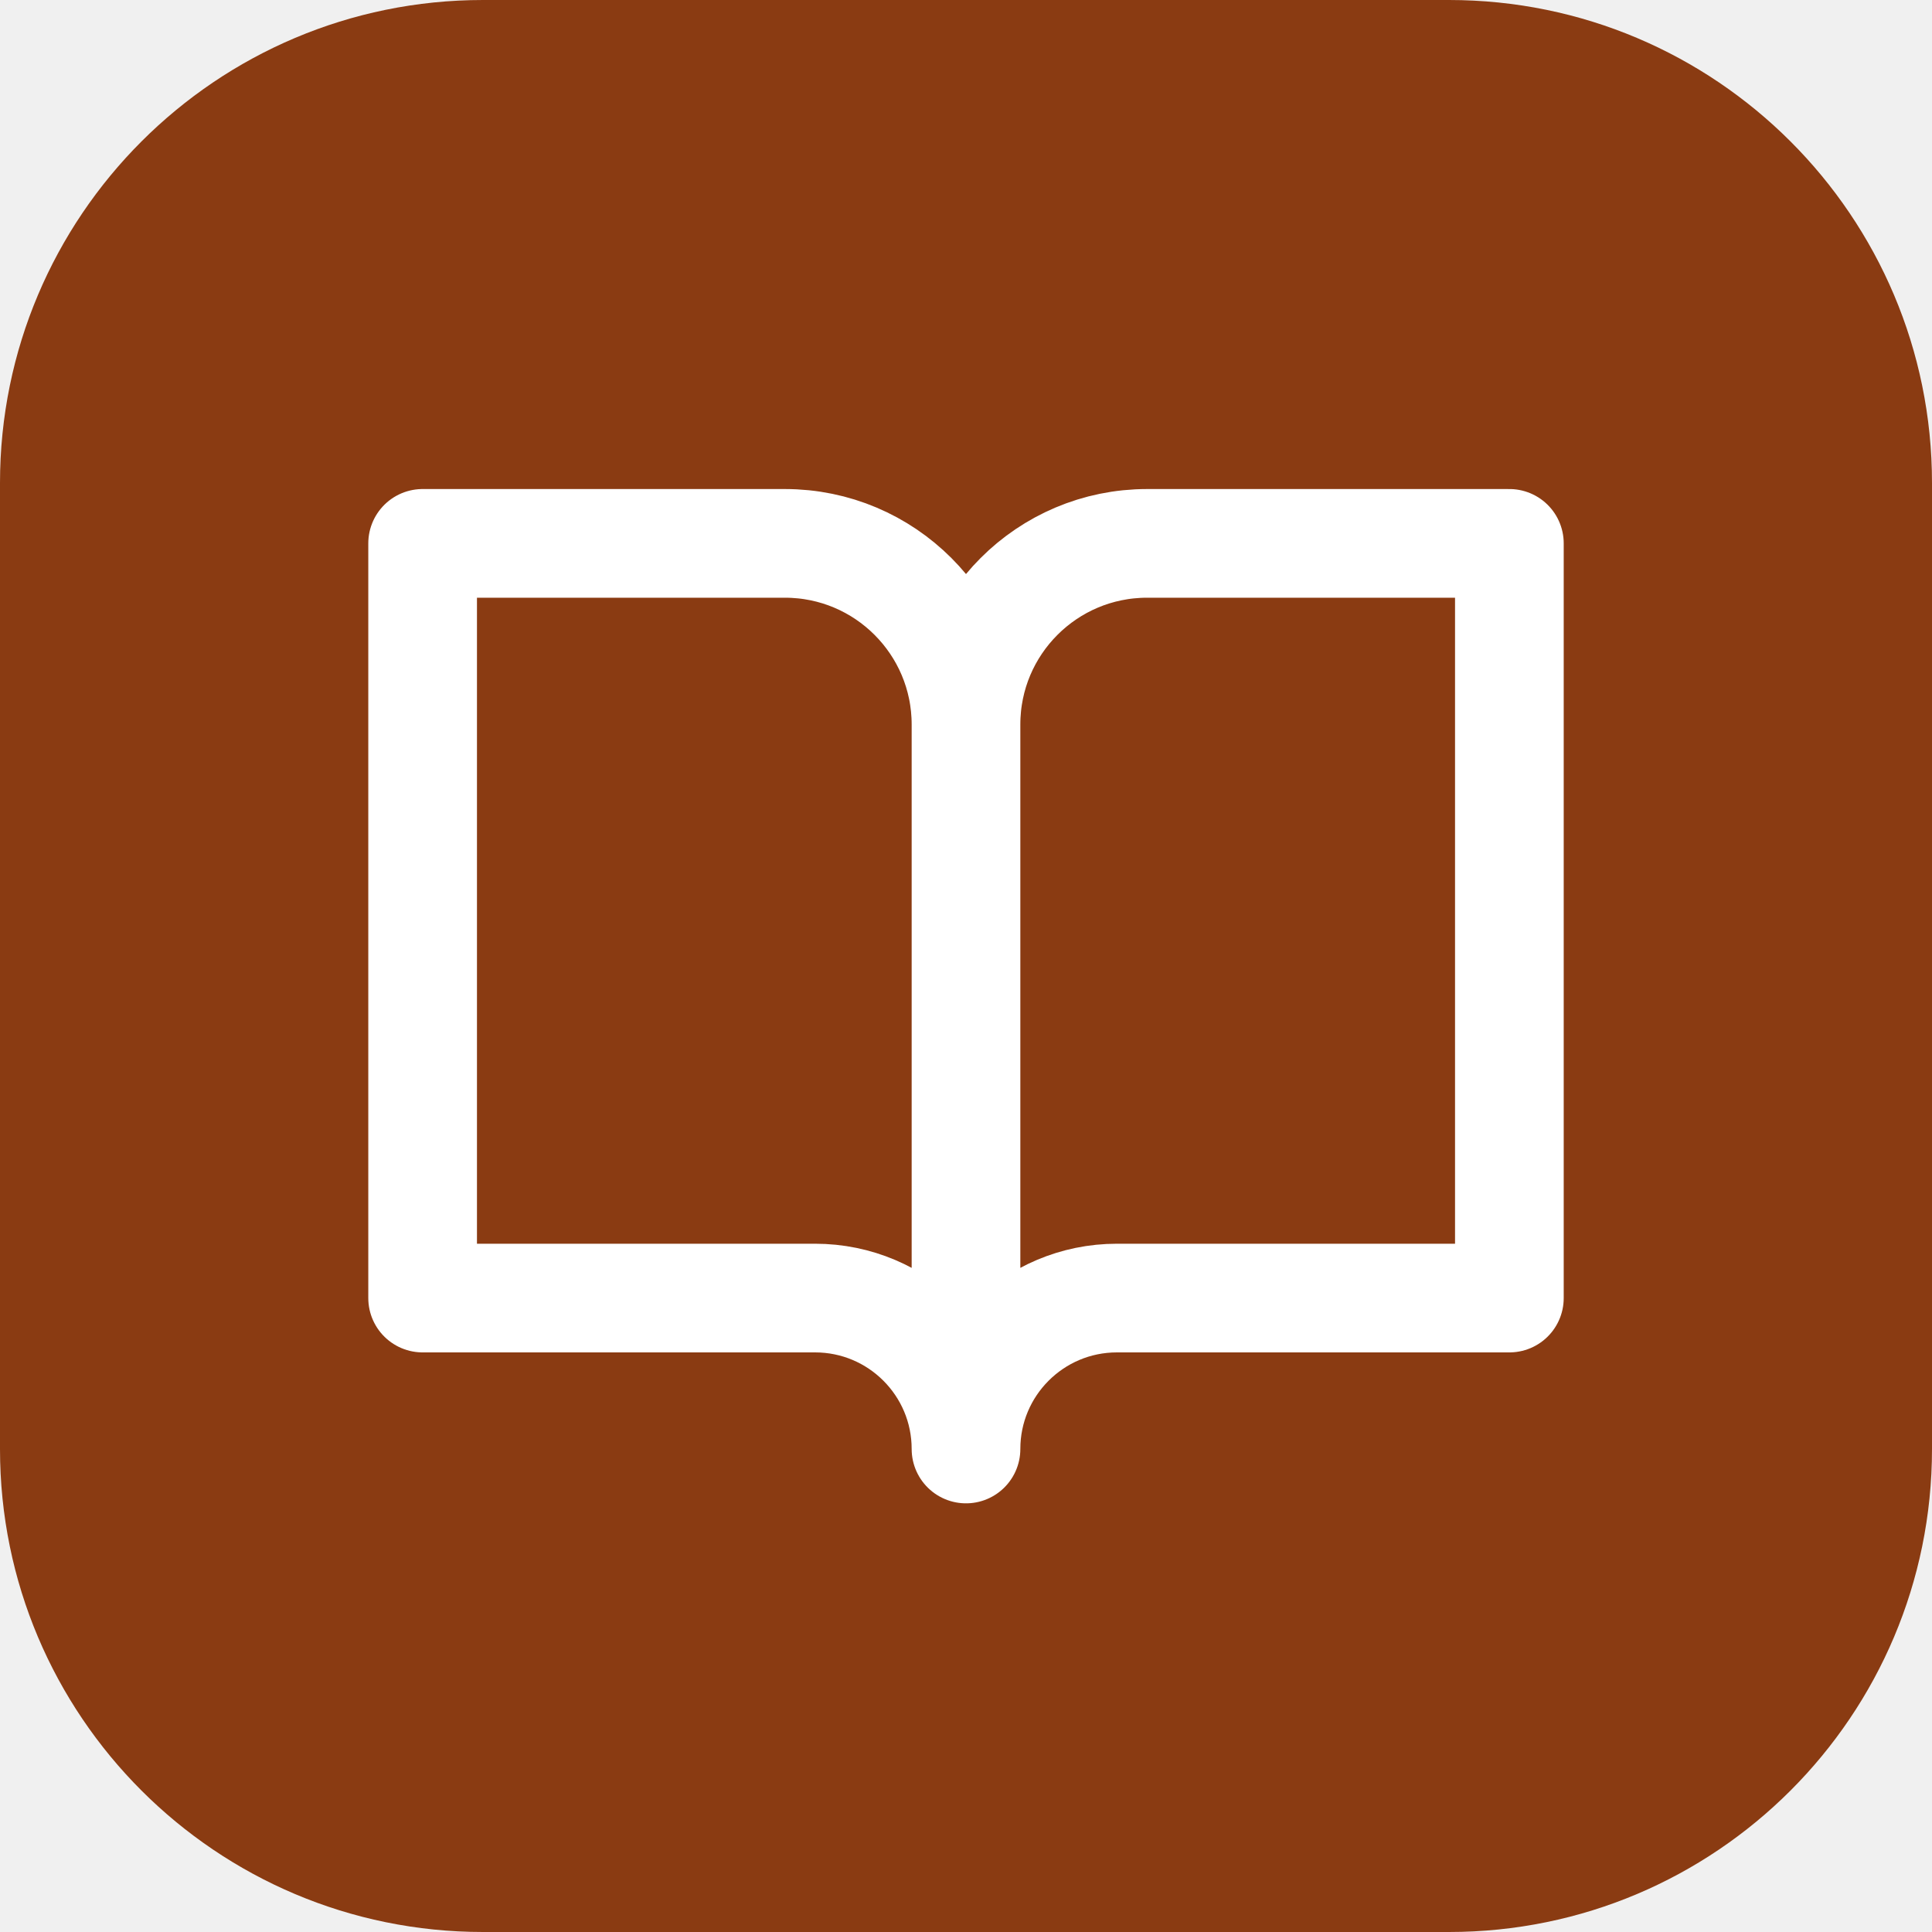
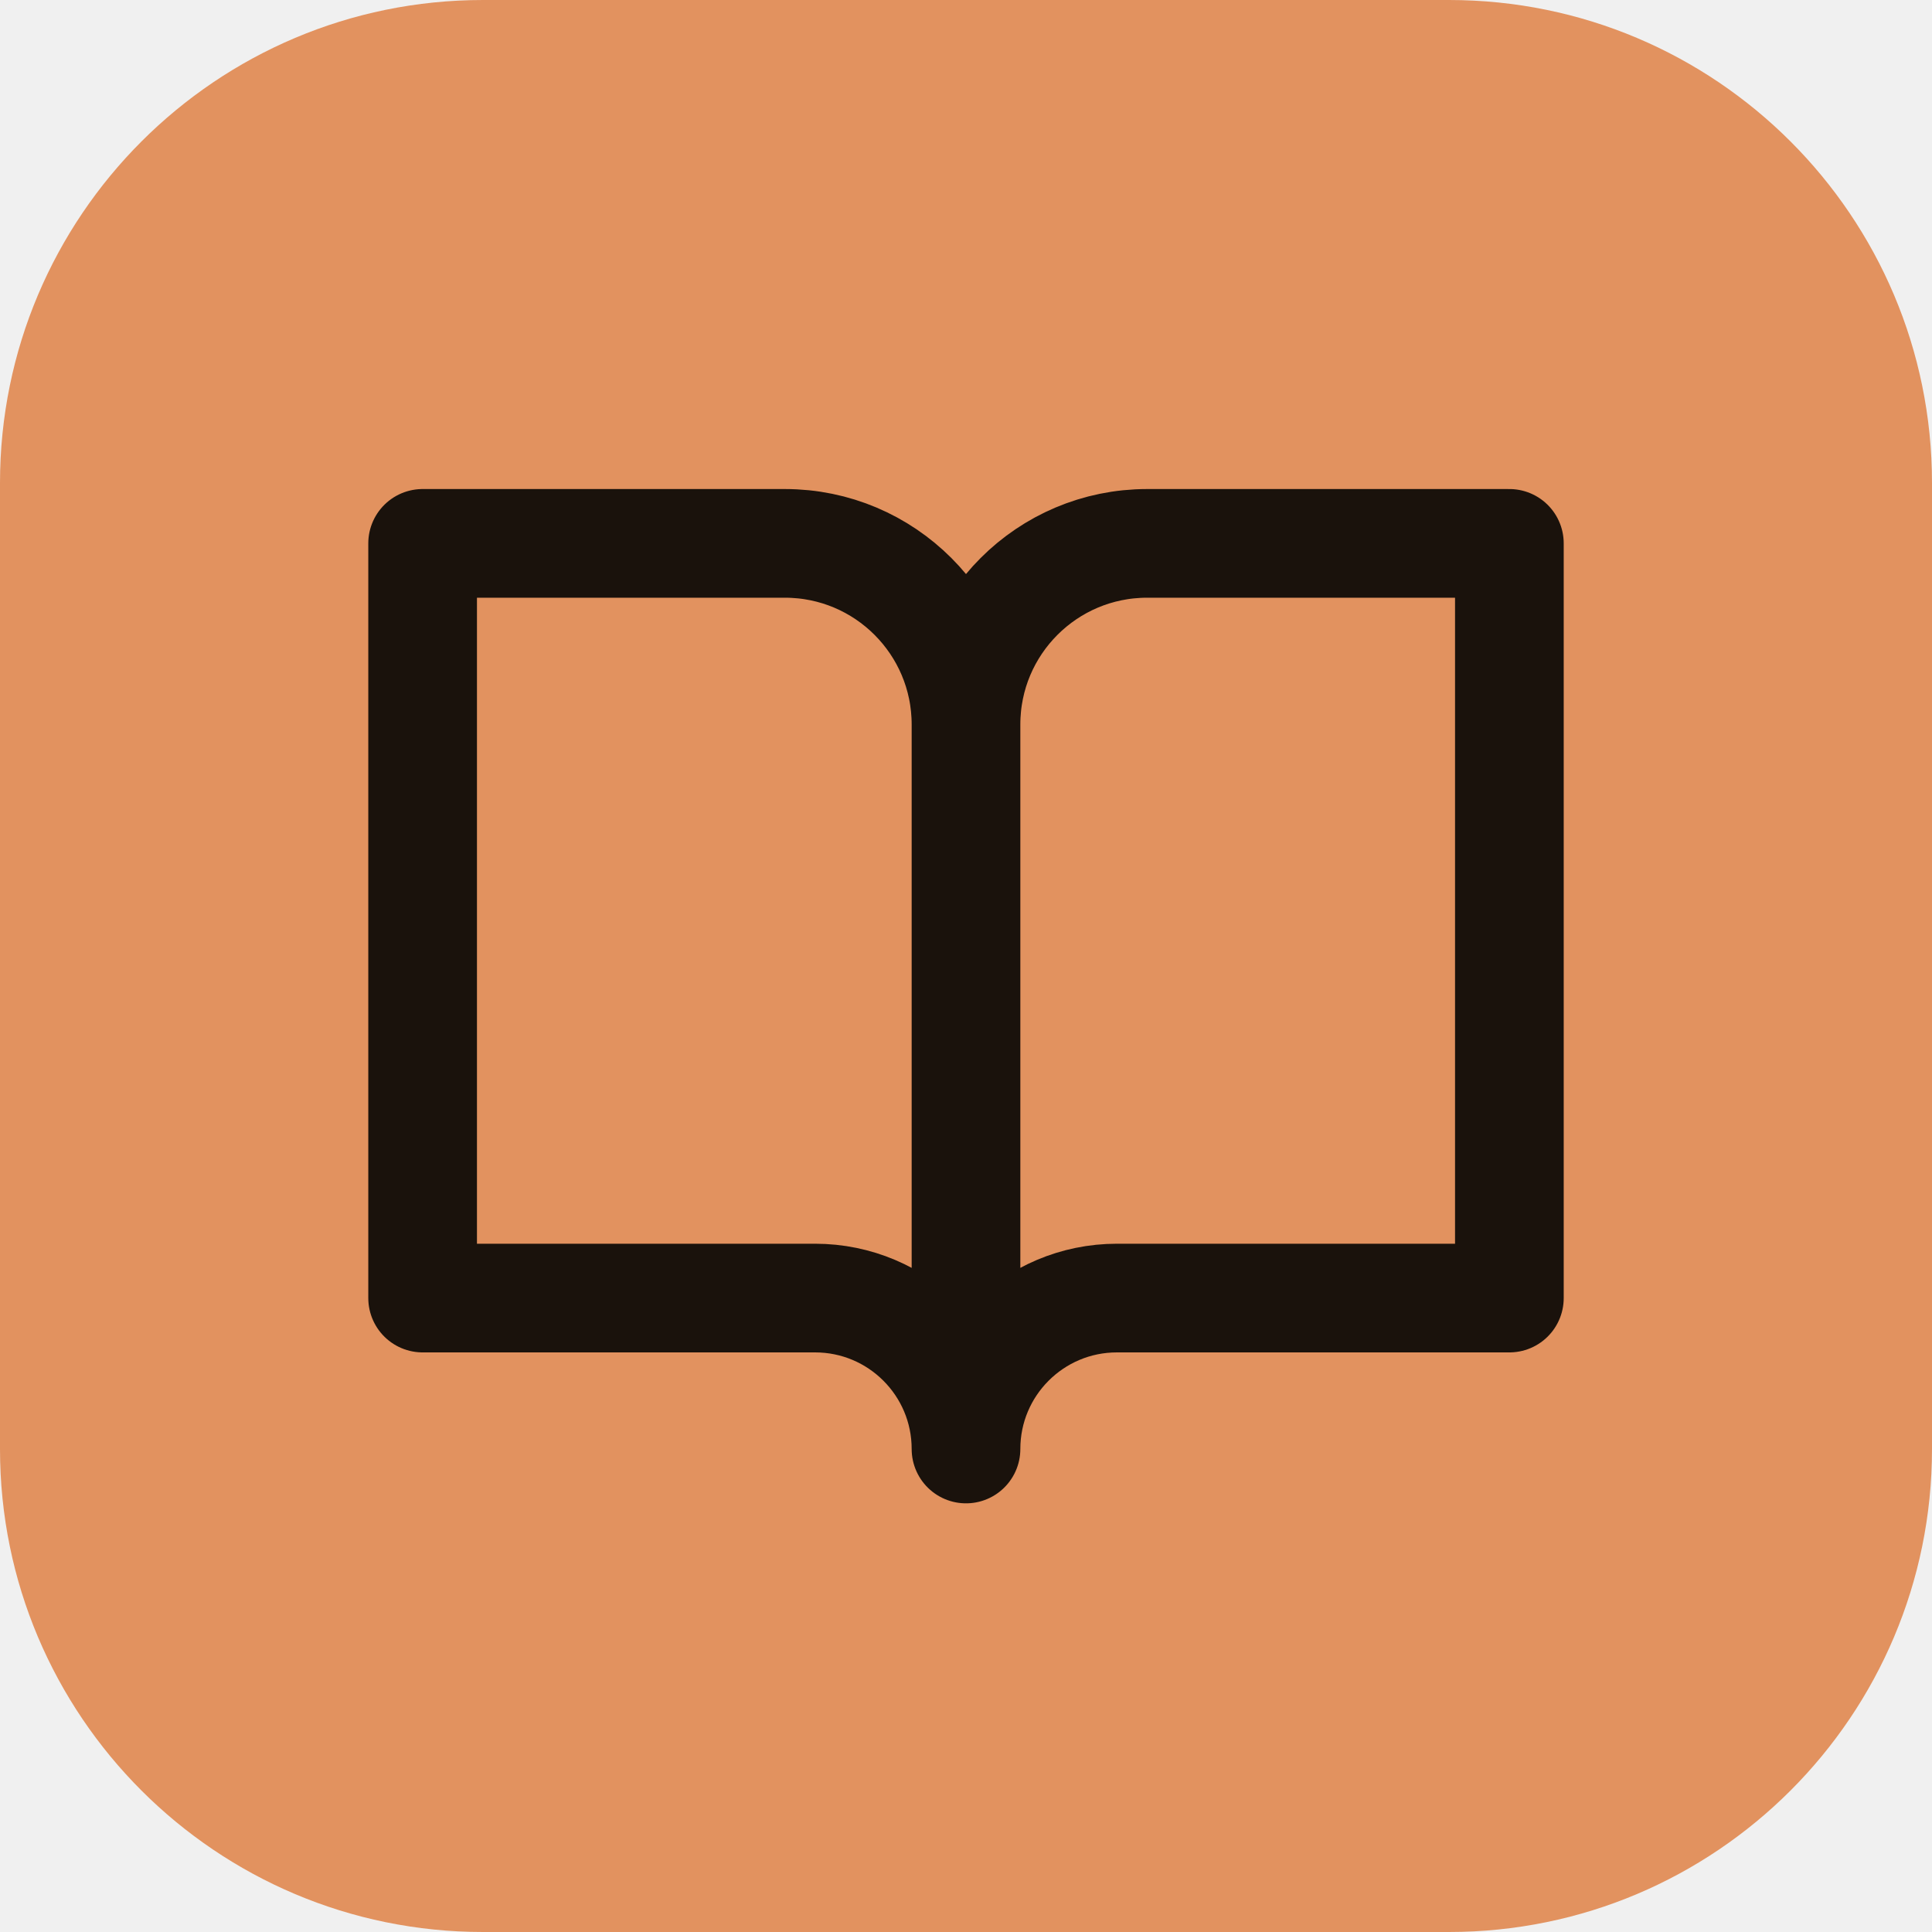
<svg xmlns="http://www.w3.org/2000/svg" viewBox="0 0 32 32">
-   <rect width="32" height="32" rx="8" fill="#8a3b12" />
-   <path d="M7 9h6a3 3 0 0 1 3 3v12a2.5 2.5 0 0 0-2.5-2.5H7zM25 9h-6a3 3 0 0 0-3 3v12a2.5 2.5 0 0 1 2.5-2.5H25z" fill="none" stroke="#fff" stroke-width="1.8" stroke-linejoin="round" />
+   <rect width="32" height="32" rx="8" fill="#e2925f" />
+   <path d="M7 9h6a3 3 0 0 1 3 3v12a2.5 2.5 0 0 0-2.5-2.5H7zM25 9h-6a3 3 0 0 0-3 3v12a2.5 2.5 0 0 1 2.5-2.5H25z" fill="none" stroke="#1a120c" stroke-width="1.8" stroke-linejoin="round" />
</svg>
